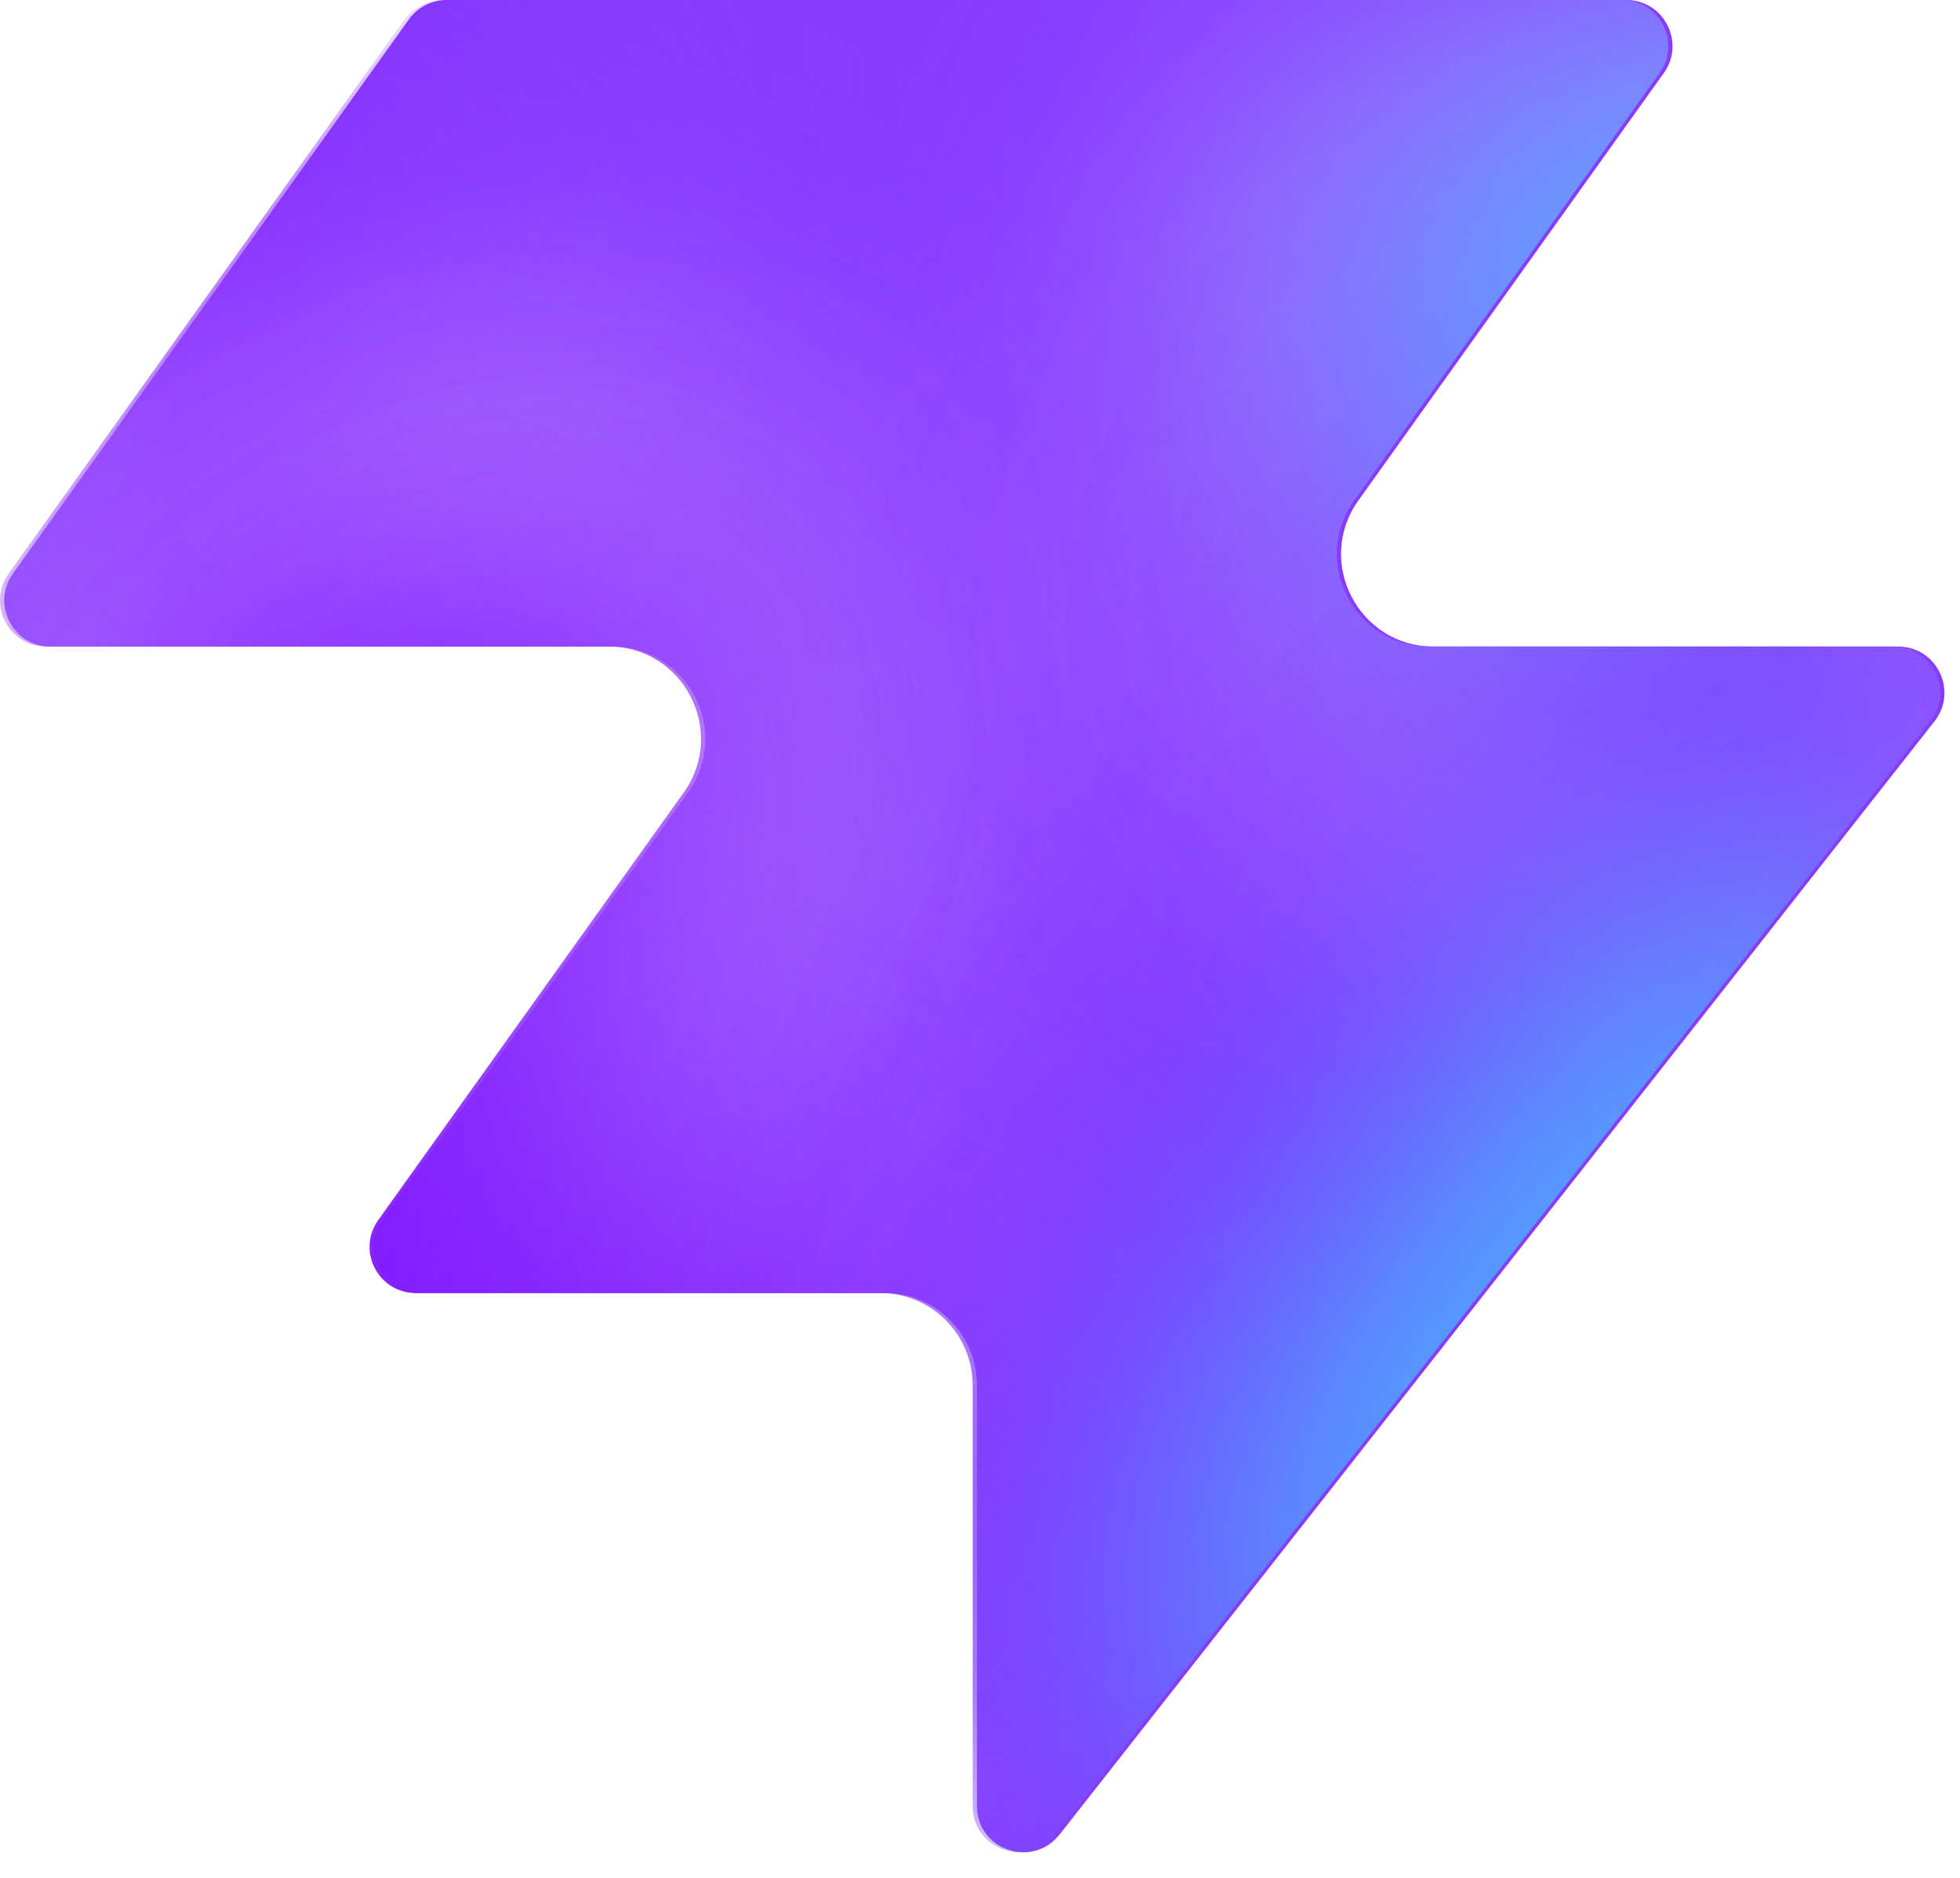
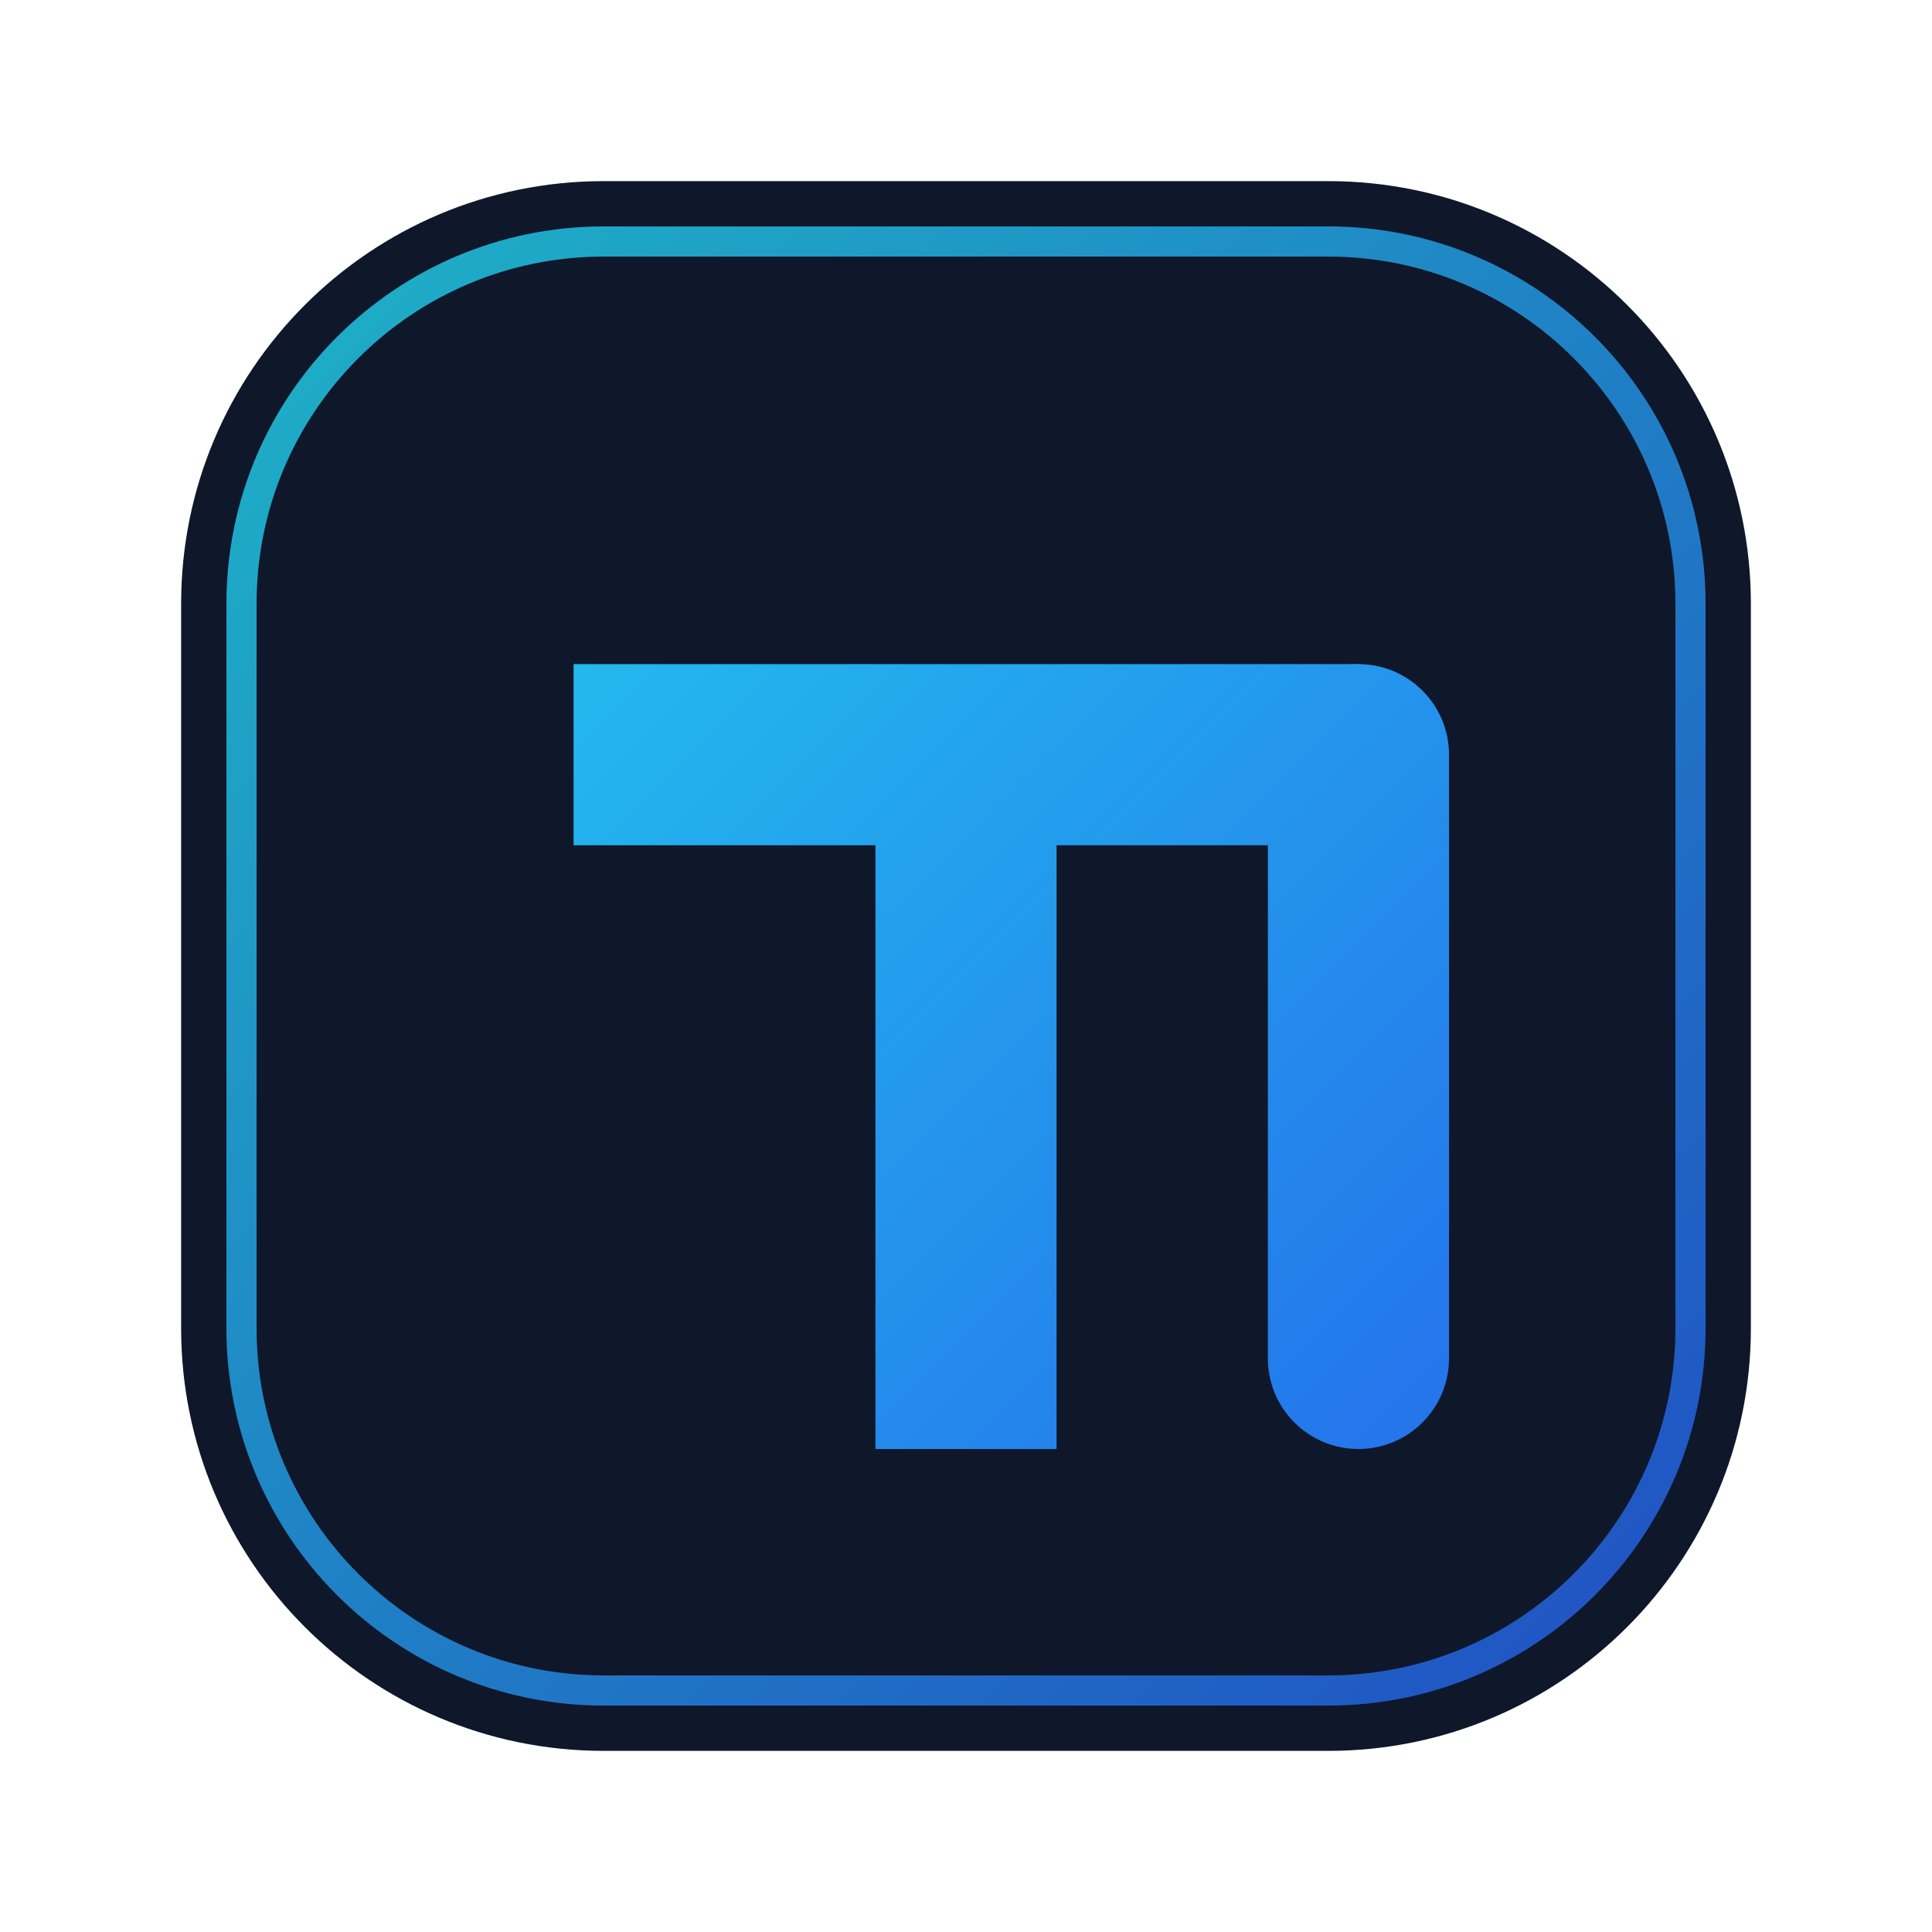
- <svg xmlns="http://www.w3.org/2000/svg" width="48" height="46" fill="none" viewBox="0 0 48 46">
-   <path fill="#863bff" d="M25.946 44.938c-.664.845-2.021.375-2.021-.698V33.937a2.26 2.26 0 0 0-2.262-2.262H10.287c-.92 0-1.456-1.04-.92-1.788l7.48-10.471c1.07-1.497 0-3.578-1.842-3.578H1.237c-.92 0-1.456-1.04-.92-1.788L10.013.474c.214-.297.556-.474.92-.474h28.894c.92 0 1.456 1.04.92 1.788l-7.48 10.471c-1.07 1.498 0 3.579 1.842 3.579h11.377c.943 0 1.473 1.088.89 1.83L25.947 44.94z" style="fill:#863bff;fill:color(display-p3 .525 .23 1);fill-opacity:1" />
-   <mask id="a" width="48" height="46" x="0" y="0" maskUnits="userSpaceOnUse" style="mask-type:alpha">
-     <path fill="#000" d="M25.842 44.938c-.664.844-2.021.375-2.021-.698V33.937a2.26 2.26 0 0 0-2.262-2.262H10.183c-.92 0-1.456-1.04-.92-1.788l7.48-10.471c1.07-1.498 0-3.579-1.842-3.579H1.133c-.92 0-1.456-1.04-.92-1.787L9.91.473c.214-.297.556-.474.92-.474h28.894c.92 0 1.456 1.04.92 1.788l-7.48 10.471c-1.07 1.498 0 3.578 1.842 3.578h11.377c.943 0 1.473 1.088.89 1.832L25.843 44.94z" style="fill:#000;fill-opacity:1" />
-   </mask>
-   <g mask="url(#a)">
-     <g filter="url(#b)">
-       <ellipse cx="5.508" cy="14.704" fill="#ede6ff" rx="5.508" ry="14.704" style="fill:#ede6ff;fill:color(display-p3 .927 .903 1);fill-opacity:1" transform="matrix(.00324 1 1 -.00324 -4.47 31.516)" />
-     </g>
-     <g filter="url(#c)">
-       <ellipse cx="10.399" cy="29.851" fill="#ede6ff" rx="10.399" ry="29.851" style="fill:#ede6ff;fill:color(display-p3 .927 .903 1);fill-opacity:1" transform="matrix(.00324 1 1 -.00324 -39.328 7.883)" />
-     </g>
-     <g filter="url(#d)">
-       <ellipse cx="5.508" cy="30.487" fill="#7e14ff" rx="5.508" ry="30.487" style="fill:#7e14ff;fill:color(display-p3 .492 .077 1);fill-opacity:1" transform="rotate(89.814 -25.913 -14.639)scale(1 -1)" />
-     </g>
-     <g filter="url(#e)">
-       <ellipse cx="5.508" cy="30.599" fill="#7e14ff" rx="5.508" ry="30.599" style="fill:#7e14ff;fill:color(display-p3 .492 .077 1);fill-opacity:1" transform="rotate(89.814 -32.644 -3.334)scale(1 -1)" />
-     </g>
-     <g filter="url(#f)">
-       <ellipse cx="5.508" cy="30.599" fill="#7e14ff" rx="5.508" ry="30.599" style="fill:#7e14ff;fill:color(display-p3 .492 .077 1);fill-opacity:1" transform="matrix(.00324 1 1 -.00324 -34.34 30.47)" />
-     </g>
-     <g filter="url(#g)">
-       <ellipse cx="14.072" cy="22.078" fill="#ede6ff" rx="14.072" ry="22.078" style="fill:#ede6ff;fill:color(display-p3 .927 .903 1);fill-opacity:1" transform="rotate(93.35 24.506 48.493)scale(-1 1)" />
-     </g>
-     <g filter="url(#h)">
-       <ellipse cx="3.47" cy="21.501" fill="#7e14ff" rx="3.47" ry="21.501" style="fill:#7e14ff;fill:color(display-p3 .492 .077 1);fill-opacity:1" transform="rotate(89.009 28.708 47.59)scale(-1 1)" />
-     </g>
-     <g filter="url(#i)">
-       <ellipse cx="3.47" cy="21.501" fill="#7e14ff" rx="3.47" ry="21.501" style="fill:#7e14ff;fill:color(display-p3 .492 .077 1);fill-opacity:1" transform="rotate(89.009 28.708 47.59)scale(-1 1)" />
-     </g>
-     <g filter="url(#j)">
-       <ellipse cx=".387" cy="8.972" fill="#7e14ff" rx="4.407" ry="29.108" style="fill:#7e14ff;fill:color(display-p3 .492 .077 1);fill-opacity:1" transform="rotate(39.51 .387 8.972)" />
-     </g>
-     <g filter="url(#k)">
-       <ellipse cx="47.523" cy="-6.092" fill="#7e14ff" rx="4.407" ry="29.108" style="fill:#7e14ff;fill:color(display-p3 .492 .077 1);fill-opacity:1" transform="rotate(37.892 47.523 -6.092)" />
-     </g>
-     <g filter="url(#l)">
-       <ellipse cx="41.412" cy="6.333" fill="#47bfff" rx="5.971" ry="9.665" style="fill:#47bfff;fill:color(display-p3 .28 .748 1);fill-opacity:1" transform="rotate(37.892 41.412 6.333)" />
-     </g>
-     <g filter="url(#m)">
-       <ellipse cx="-1.879" cy="38.332" fill="#7e14ff" rx="4.407" ry="29.108" style="fill:#7e14ff;fill:color(display-p3 .492 .077 1);fill-opacity:1" transform="rotate(37.892 -1.88 38.332)" />
-     </g>
-     <g filter="url(#n)">
-       <ellipse cx="-1.879" cy="38.332" fill="#7e14ff" rx="4.407" ry="29.108" style="fill:#7e14ff;fill:color(display-p3 .492 .077 1);fill-opacity:1" transform="rotate(37.892 -1.88 38.332)" />
-     </g>
-     <g filter="url(#o)">
-       <ellipse cx="35.651" cy="29.907" fill="#7e14ff" rx="4.407" ry="29.108" style="fill:#7e14ff;fill:color(display-p3 .492 .077 1);fill-opacity:1" transform="rotate(37.892 35.651 29.907)" />
-     </g>
-     <g filter="url(#p)">
-       <ellipse cx="38.418" cy="32.4" fill="#47bfff" rx="5.971" ry="15.297" style="fill:#47bfff;fill:color(display-p3 .28 .748 1);fill-opacity:1" transform="rotate(37.892 38.418 32.4)" />
-     </g>
-   </g>
+ <svg xmlns="http://www.w3.org/2000/svg" viewBox="0 0 64 64" fill="none">
  <defs>
-     <filter id="b" width="60.045" height="41.654" x="-19.77" y="16.149" color-interpolation-filters="sRGB" filterUnits="userSpaceOnUse">
-       <feFlood flood-opacity="0" result="BackgroundImageFix" />
-       <feBlend in="SourceGraphic" in2="BackgroundImageFix" result="shape" />
-       <feGaussianBlur result="effect1_foregroundBlur_2002_17158" stdDeviation="7.659" />
-     </filter>
-     <filter id="c" width="90.34" height="51.437" x="-54.613" y="-7.533" color-interpolation-filters="sRGB" filterUnits="userSpaceOnUse">
-       <feFlood flood-opacity="0" result="BackgroundImageFix" />
-       <feBlend in="SourceGraphic" in2="BackgroundImageFix" result="shape" />
-       <feGaussianBlur result="effect1_foregroundBlur_2002_17158" stdDeviation="7.659" />
-     </filter>
-     <filter id="d" width="79.355" height="29.4" x="-49.64" y="2.03" color-interpolation-filters="sRGB" filterUnits="userSpaceOnUse">
-       <feFlood flood-opacity="0" result="BackgroundImageFix" />
-       <feBlend in="SourceGraphic" in2="BackgroundImageFix" result="shape" />
-       <feGaussianBlur result="effect1_foregroundBlur_2002_17158" stdDeviation="4.596" />
-     </filter>
-     <filter id="e" width="79.579" height="29.4" x="-45.045" y="20.029" color-interpolation-filters="sRGB" filterUnits="userSpaceOnUse">
-       <feFlood flood-opacity="0" result="BackgroundImageFix" />
-       <feBlend in="SourceGraphic" in2="BackgroundImageFix" result="shape" />
-       <feGaussianBlur result="effect1_foregroundBlur_2002_17158" stdDeviation="4.596" />
-     </filter>
-     <filter id="f" width="79.579" height="29.4" x="-43.513" y="21.178" color-interpolation-filters="sRGB" filterUnits="userSpaceOnUse">
-       <feFlood flood-opacity="0" result="BackgroundImageFix" />
-       <feBlend in="SourceGraphic" in2="BackgroundImageFix" result="shape" />
-       <feGaussianBlur result="effect1_foregroundBlur_2002_17158" stdDeviation="4.596" />
-     </filter>
-     <filter id="g" width="74.749" height="58.852" x="15.756" y="-17.901" color-interpolation-filters="sRGB" filterUnits="userSpaceOnUse">
-       <feFlood flood-opacity="0" result="BackgroundImageFix" />
-       <feBlend in="SourceGraphic" in2="BackgroundImageFix" result="shape" />
-       <feGaussianBlur result="effect1_foregroundBlur_2002_17158" stdDeviation="7.659" />
-     </filter>
-     <filter id="h" width="61.377" height="25.362" x="23.548" y="2.284" color-interpolation-filters="sRGB" filterUnits="userSpaceOnUse">
-       <feFlood flood-opacity="0" result="BackgroundImageFix" />
-       <feBlend in="SourceGraphic" in2="BackgroundImageFix" result="shape" />
-       <feGaussianBlur result="effect1_foregroundBlur_2002_17158" stdDeviation="4.596" />
-     </filter>
-     <filter id="i" width="61.377" height="25.362" x="23.548" y="2.284" color-interpolation-filters="sRGB" filterUnits="userSpaceOnUse">
-       <feFlood flood-opacity="0" result="BackgroundImageFix" />
-       <feBlend in="SourceGraphic" in2="BackgroundImageFix" result="shape" />
-       <feGaussianBlur result="effect1_foregroundBlur_2002_17158" stdDeviation="4.596" />
-     </filter>
-     <filter id="j" width="56.045" height="63.649" x="-27.636" y="-22.853" color-interpolation-filters="sRGB" filterUnits="userSpaceOnUse">
-       <feFlood flood-opacity="0" result="BackgroundImageFix" />
-       <feBlend in="SourceGraphic" in2="BackgroundImageFix" result="shape" />
-       <feGaussianBlur result="effect1_foregroundBlur_2002_17158" stdDeviation="4.596" />
-     </filter>
-     <filter id="k" width="54.814" height="64.646" x="20.116" y="-38.415" color-interpolation-filters="sRGB" filterUnits="userSpaceOnUse">
-       <feFlood flood-opacity="0" result="BackgroundImageFix" />
-       <feBlend in="SourceGraphic" in2="BackgroundImageFix" result="shape" />
-       <feGaussianBlur result="effect1_foregroundBlur_2002_17158" stdDeviation="4.596" />
-     </filter>
-     <filter id="l" width="33.541" height="35.313" x="24.641" y="-11.323" color-interpolation-filters="sRGB" filterUnits="userSpaceOnUse">
-       <feFlood flood-opacity="0" result="BackgroundImageFix" />
-       <feBlend in="SourceGraphic" in2="BackgroundImageFix" result="shape" />
-       <feGaussianBlur result="effect1_foregroundBlur_2002_17158" stdDeviation="4.596" />
-     </filter>
-     <filter id="m" width="54.814" height="64.646" x="-29.286" y="6.009" color-interpolation-filters="sRGB" filterUnits="userSpaceOnUse">
-       <feFlood flood-opacity="0" result="BackgroundImageFix" />
-       <feBlend in="SourceGraphic" in2="BackgroundImageFix" result="shape" />
-       <feGaussianBlur result="effect1_foregroundBlur_2002_17158" stdDeviation="4.596" />
-     </filter>
-     <filter id="n" width="54.814" height="64.646" x="-29.286" y="6.009" color-interpolation-filters="sRGB" filterUnits="userSpaceOnUse">
-       <feFlood flood-opacity="0" result="BackgroundImageFix" />
-       <feBlend in="SourceGraphic" in2="BackgroundImageFix" result="shape" />
-       <feGaussianBlur result="effect1_foregroundBlur_2002_17158" stdDeviation="4.596" />
-     </filter>
-     <filter id="o" width="54.814" height="64.646" x="8.244" y="-2.416" color-interpolation-filters="sRGB" filterUnits="userSpaceOnUse">
-       <feFlood flood-opacity="0" result="BackgroundImageFix" />
-       <feBlend in="SourceGraphic" in2="BackgroundImageFix" result="shape" />
-       <feGaussianBlur result="effect1_foregroundBlur_2002_17158" stdDeviation="4.596" />
-     </filter>
-     <filter id="p" width="39.409" height="43.623" x="18.713" y="10.588" color-interpolation-filters="sRGB" filterUnits="userSpaceOnUse">
-       <feFlood flood-opacity="0" result="BackgroundImageFix" />
-       <feBlend in="SourceGraphic" in2="BackgroundImageFix" result="shape" />
-       <feGaussianBlur result="effect1_foregroundBlur_2002_17158" stdDeviation="4.596" />
-     </filter>
+     <linearGradient id="ti-grad" x1="10" y1="10" x2="54" y2="54" gradientUnits="userSpaceOnUse">
+       <stop stop-color="#22d3ee" />
+       <stop offset="1" stop-color="#2563eb" />
+     </linearGradient>
  </defs>
+   <rect x="6" y="6" width="52" height="52" rx="14" fill="#0f172a" />
+   <rect x="8" y="8" width="48" height="48" rx="12" stroke="url(#ti-grad)" stroke-opacity="0.8" />
+   <path d="M19 22h26v6H35v20h-6V28H19v-6z" fill="url(#ti-grad)" />
+   <rect x="42" y="22" width="6" height="26" rx="3" fill="url(#ti-grad)" />
</svg>
